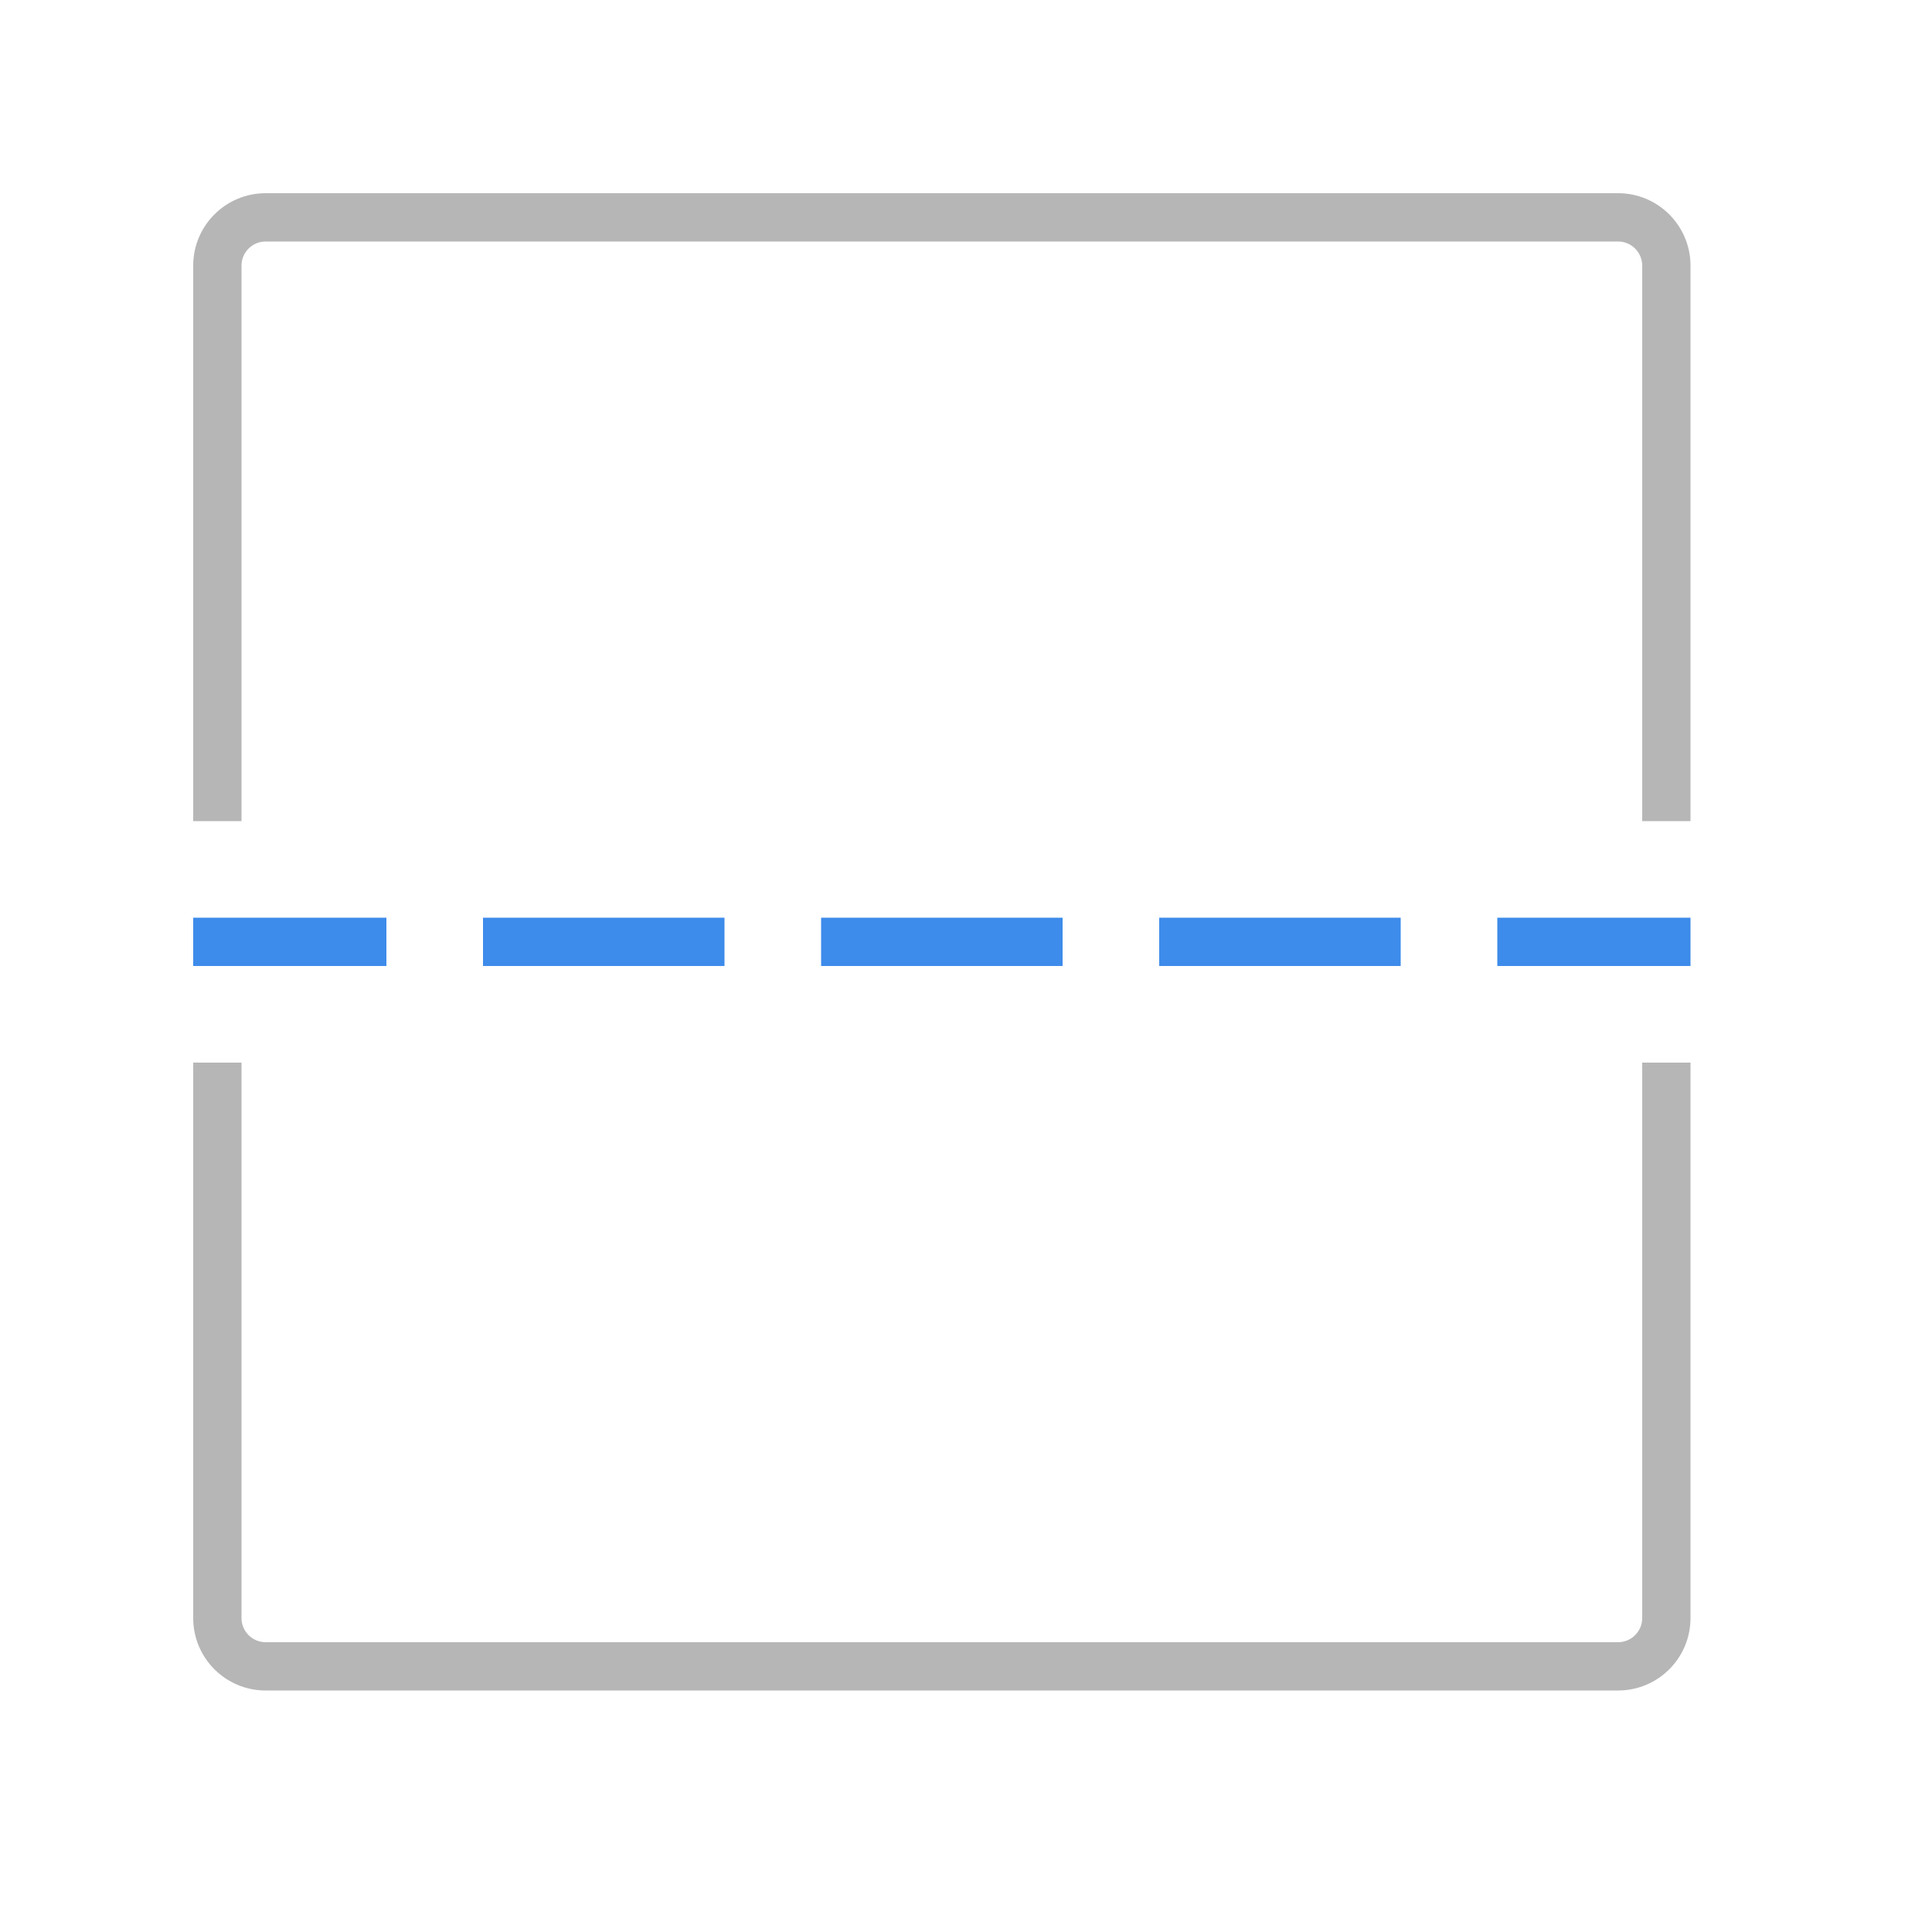
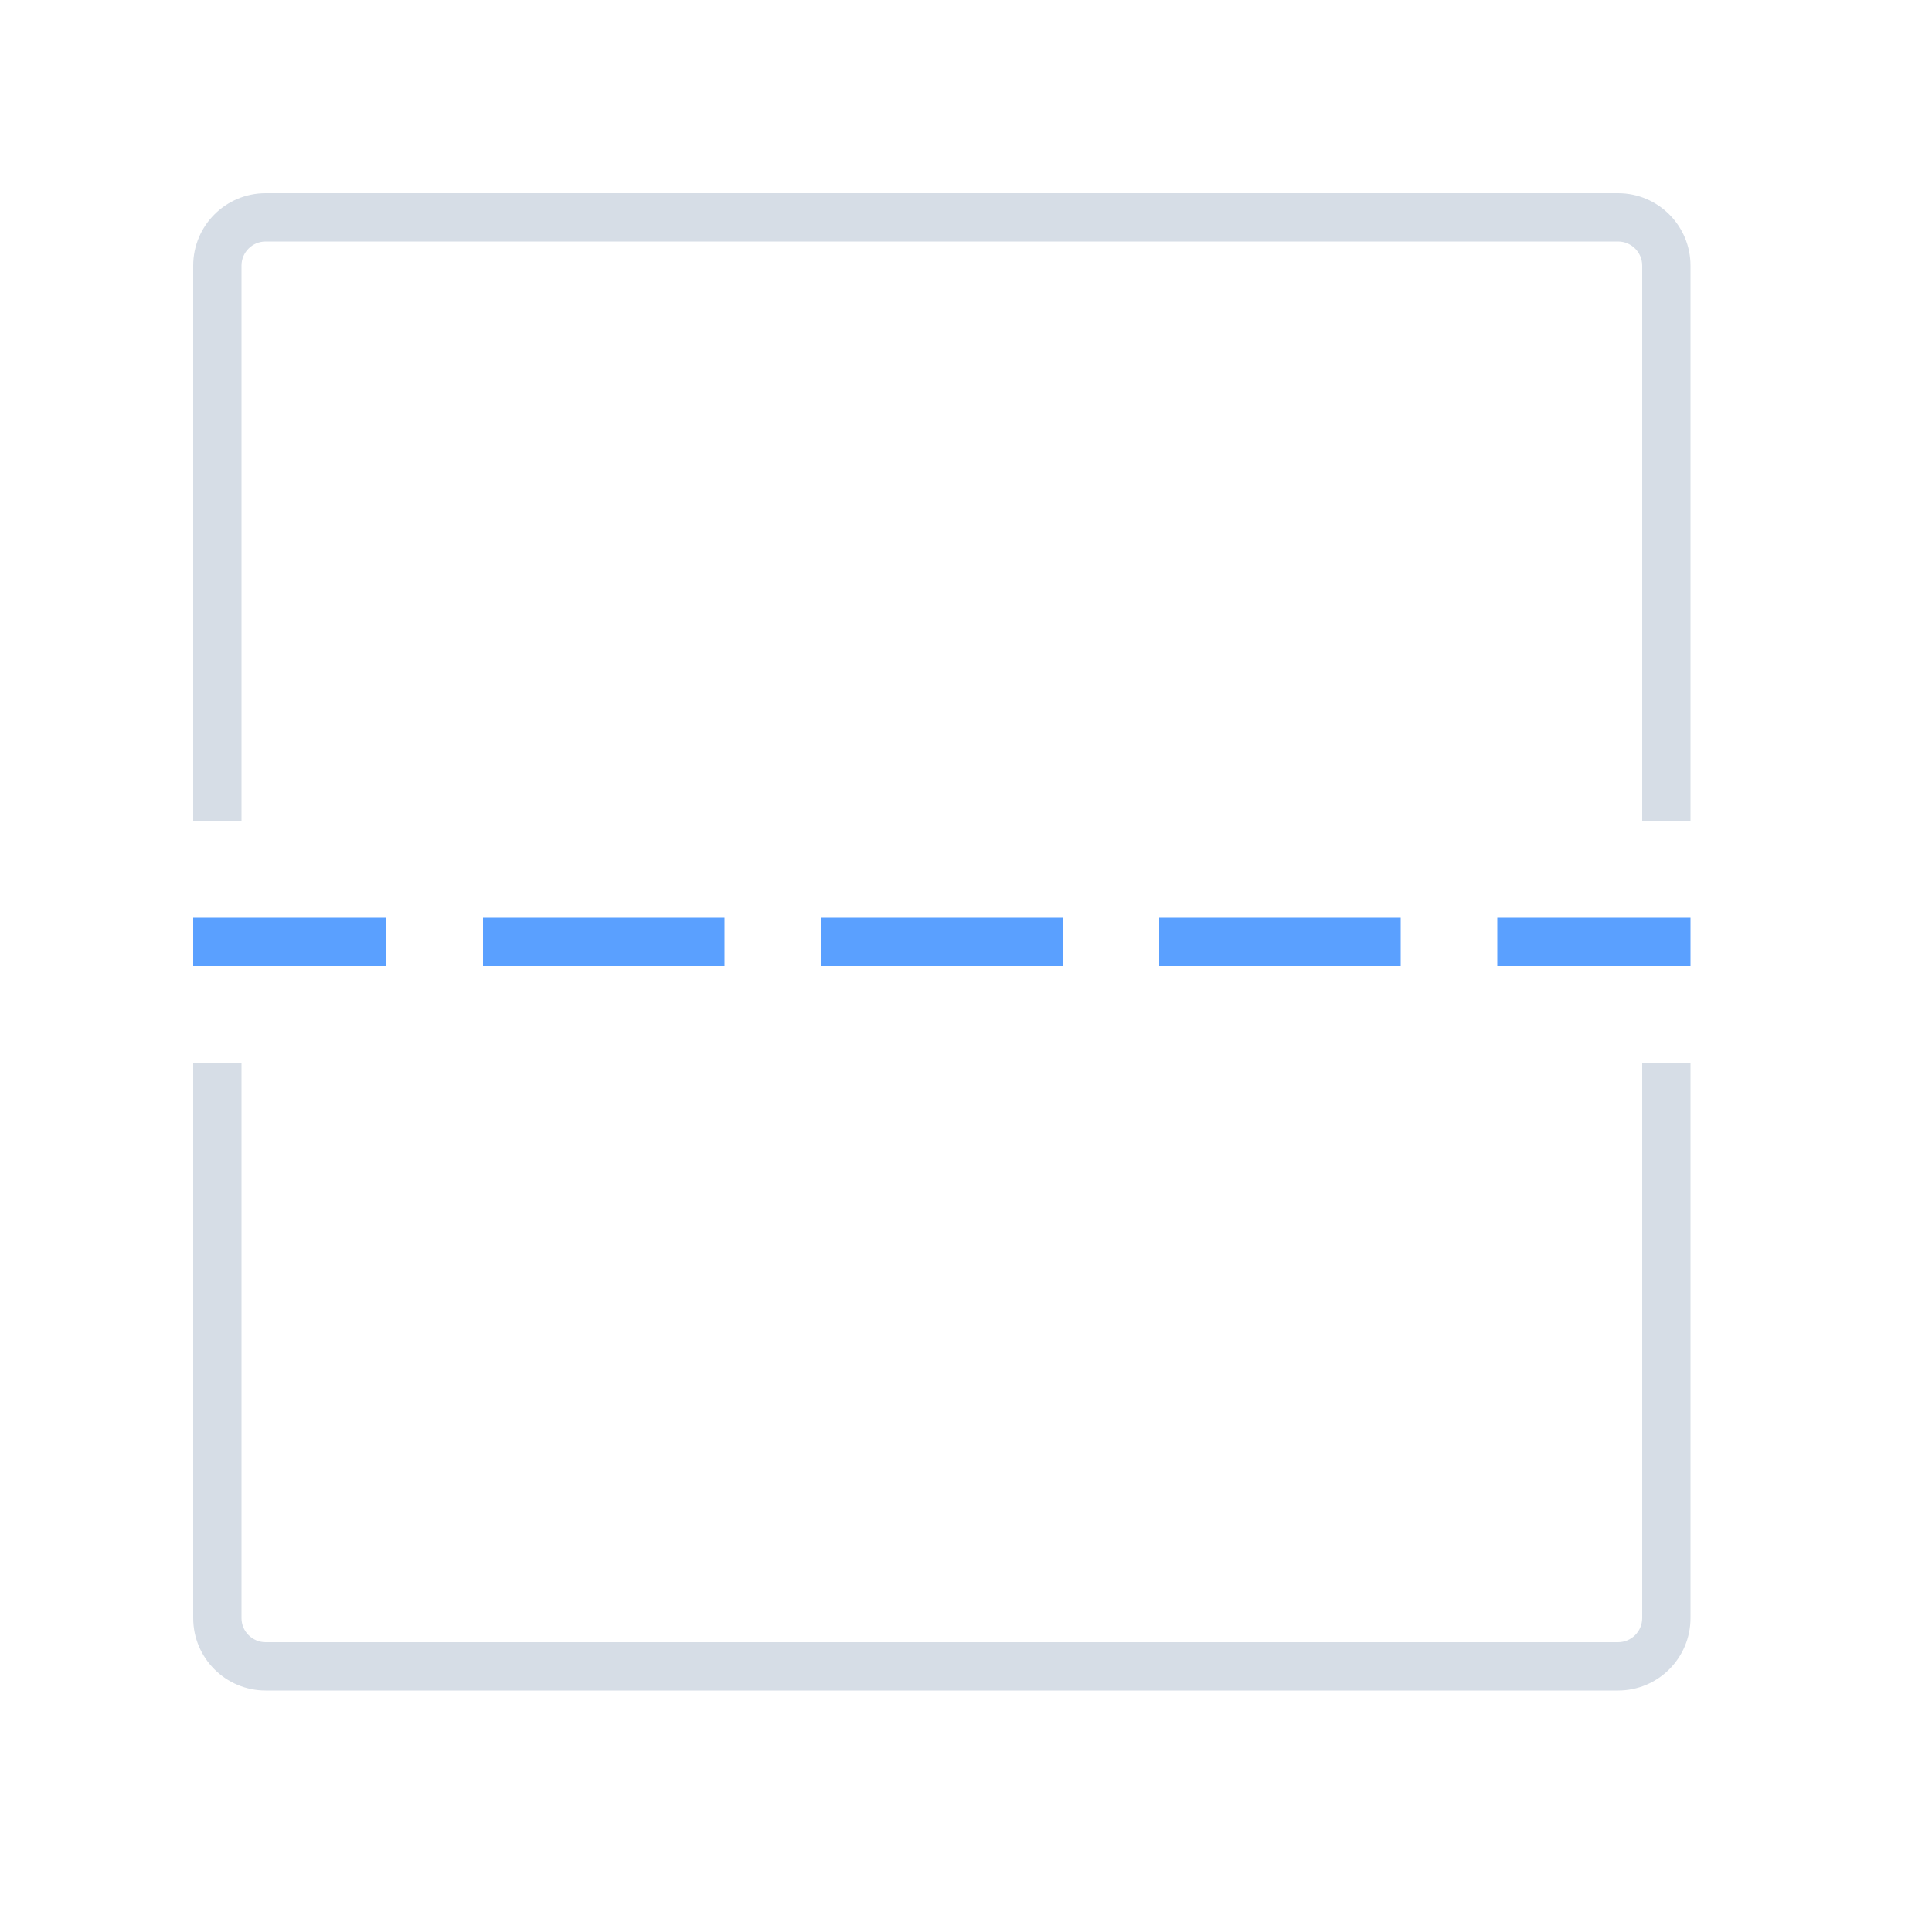
<svg xmlns="http://www.w3.org/2000/svg" width="40" height="40" viewBox="0 0 40 40">
-   <path d="M8,20H4V19H8Zm7-1H10v1h5Zm7,0H17v1h5Zm7,0H24v1h5Zm6,0H31v1h4Z" style="fill:#3D8BEA" />
-   <path d="M33.5,4H5.5A1.5,1.5,0,0,0,4,5.5V17H5V5.5A.5.5,0,0,1,5.5,5h28a.5.5,0,0,1,.5.5V17h1V5.5A1.5,1.5,0,0,0,33.5,4Z" style="fill:#b6b6b6" />
-   <path d="M34,22V33.5a.5.5,0,0,1-.5.5H5.5a.5.5,0,0,1-.5-.5V22H4V33.5A1.5,1.5,0,0,0,5.5,35h28A1.5,1.5,0,0,0,35,33.5V22Z" style="fill:#b6b6b6" />
+   <path d="M8,20H4V19H8Zm7-1H10v1h5Zm7,0H17v1h5Zm7,0H24v1h5Zm6,0H31v1h4Z" style="fill:#5AA0FF" />
+   <path d="M33.5,4H5.5A1.5,1.5,0,0,0,4,5.5V17H5V5.5A.5.5,0,0,1,5.5,5h28a.5.5,0,0,1,.5.5V17h1V5.5A1.5,1.5,0,0,0,33.5,4Z" style="fill:#D6DDE6" />
+   <path d="M34,22V33.5a.5.5,0,0,1-.5.5H5.5a.5.5,0,0,1-.5-.5V22H4V33.5A1.5,1.5,0,0,0,5.5,35h28A1.5,1.5,0,0,0,35,33.5V22Z" style="fill:#D6DDE6" />
</svg>
